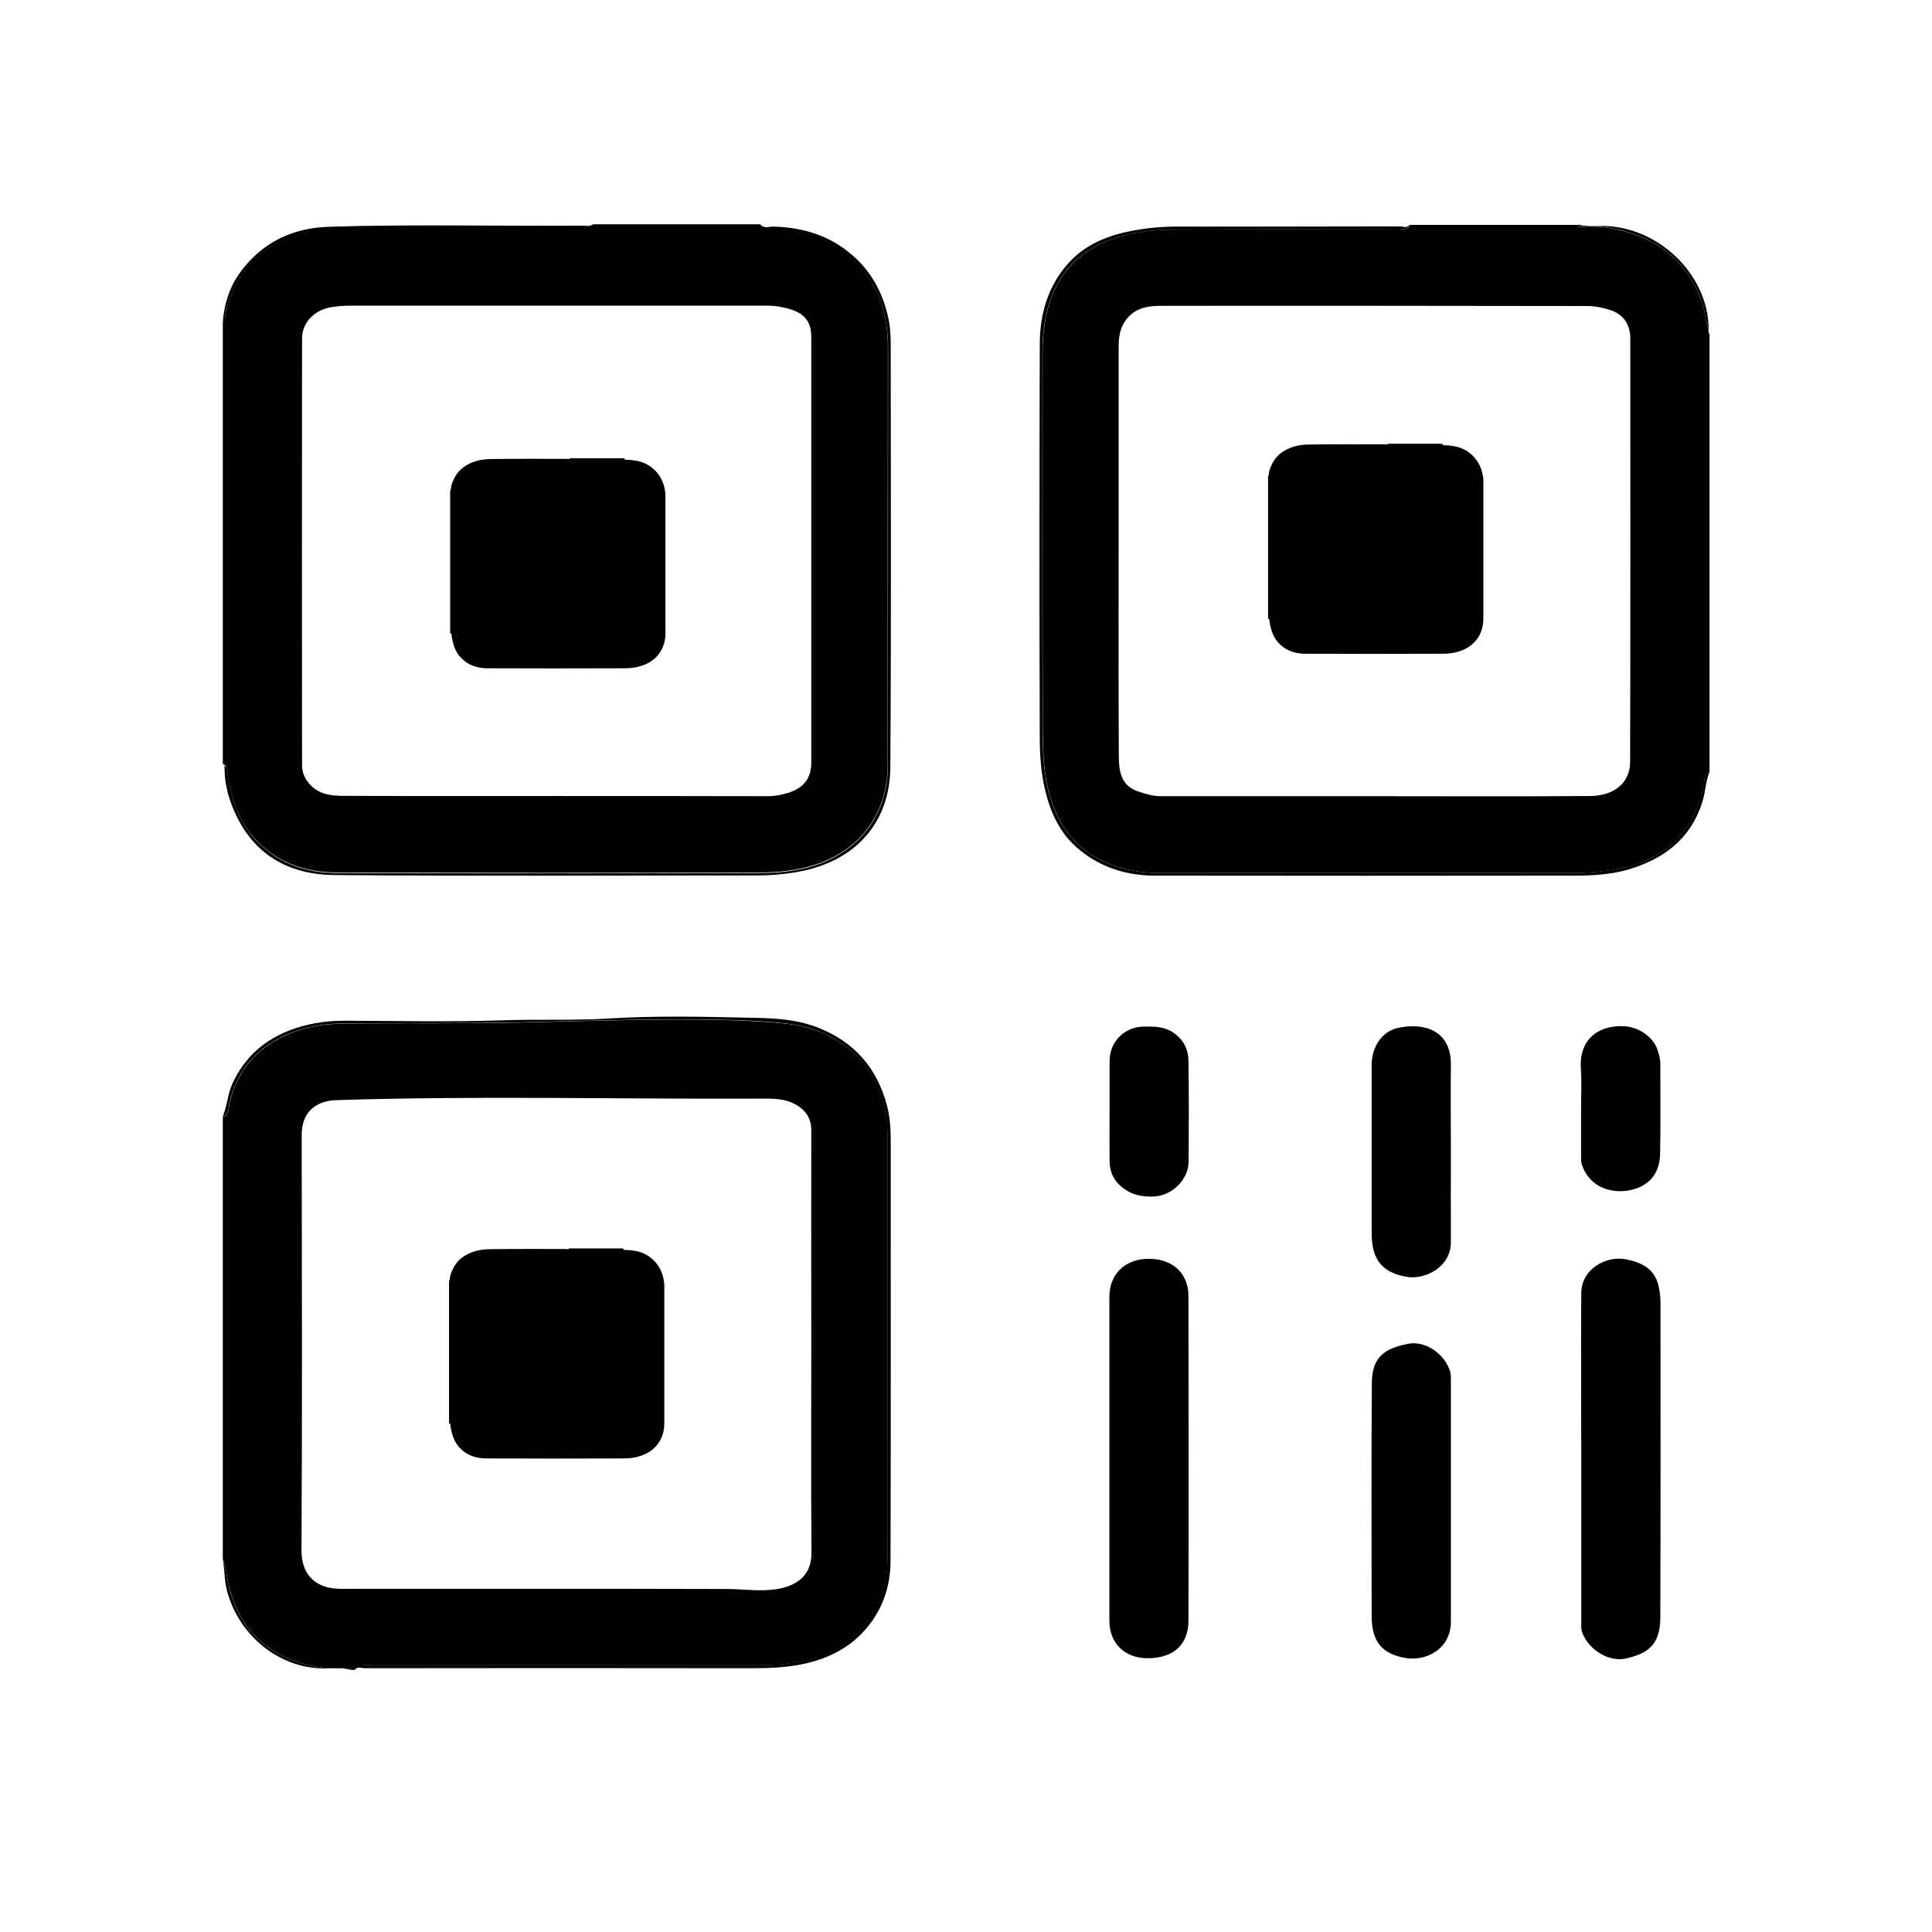
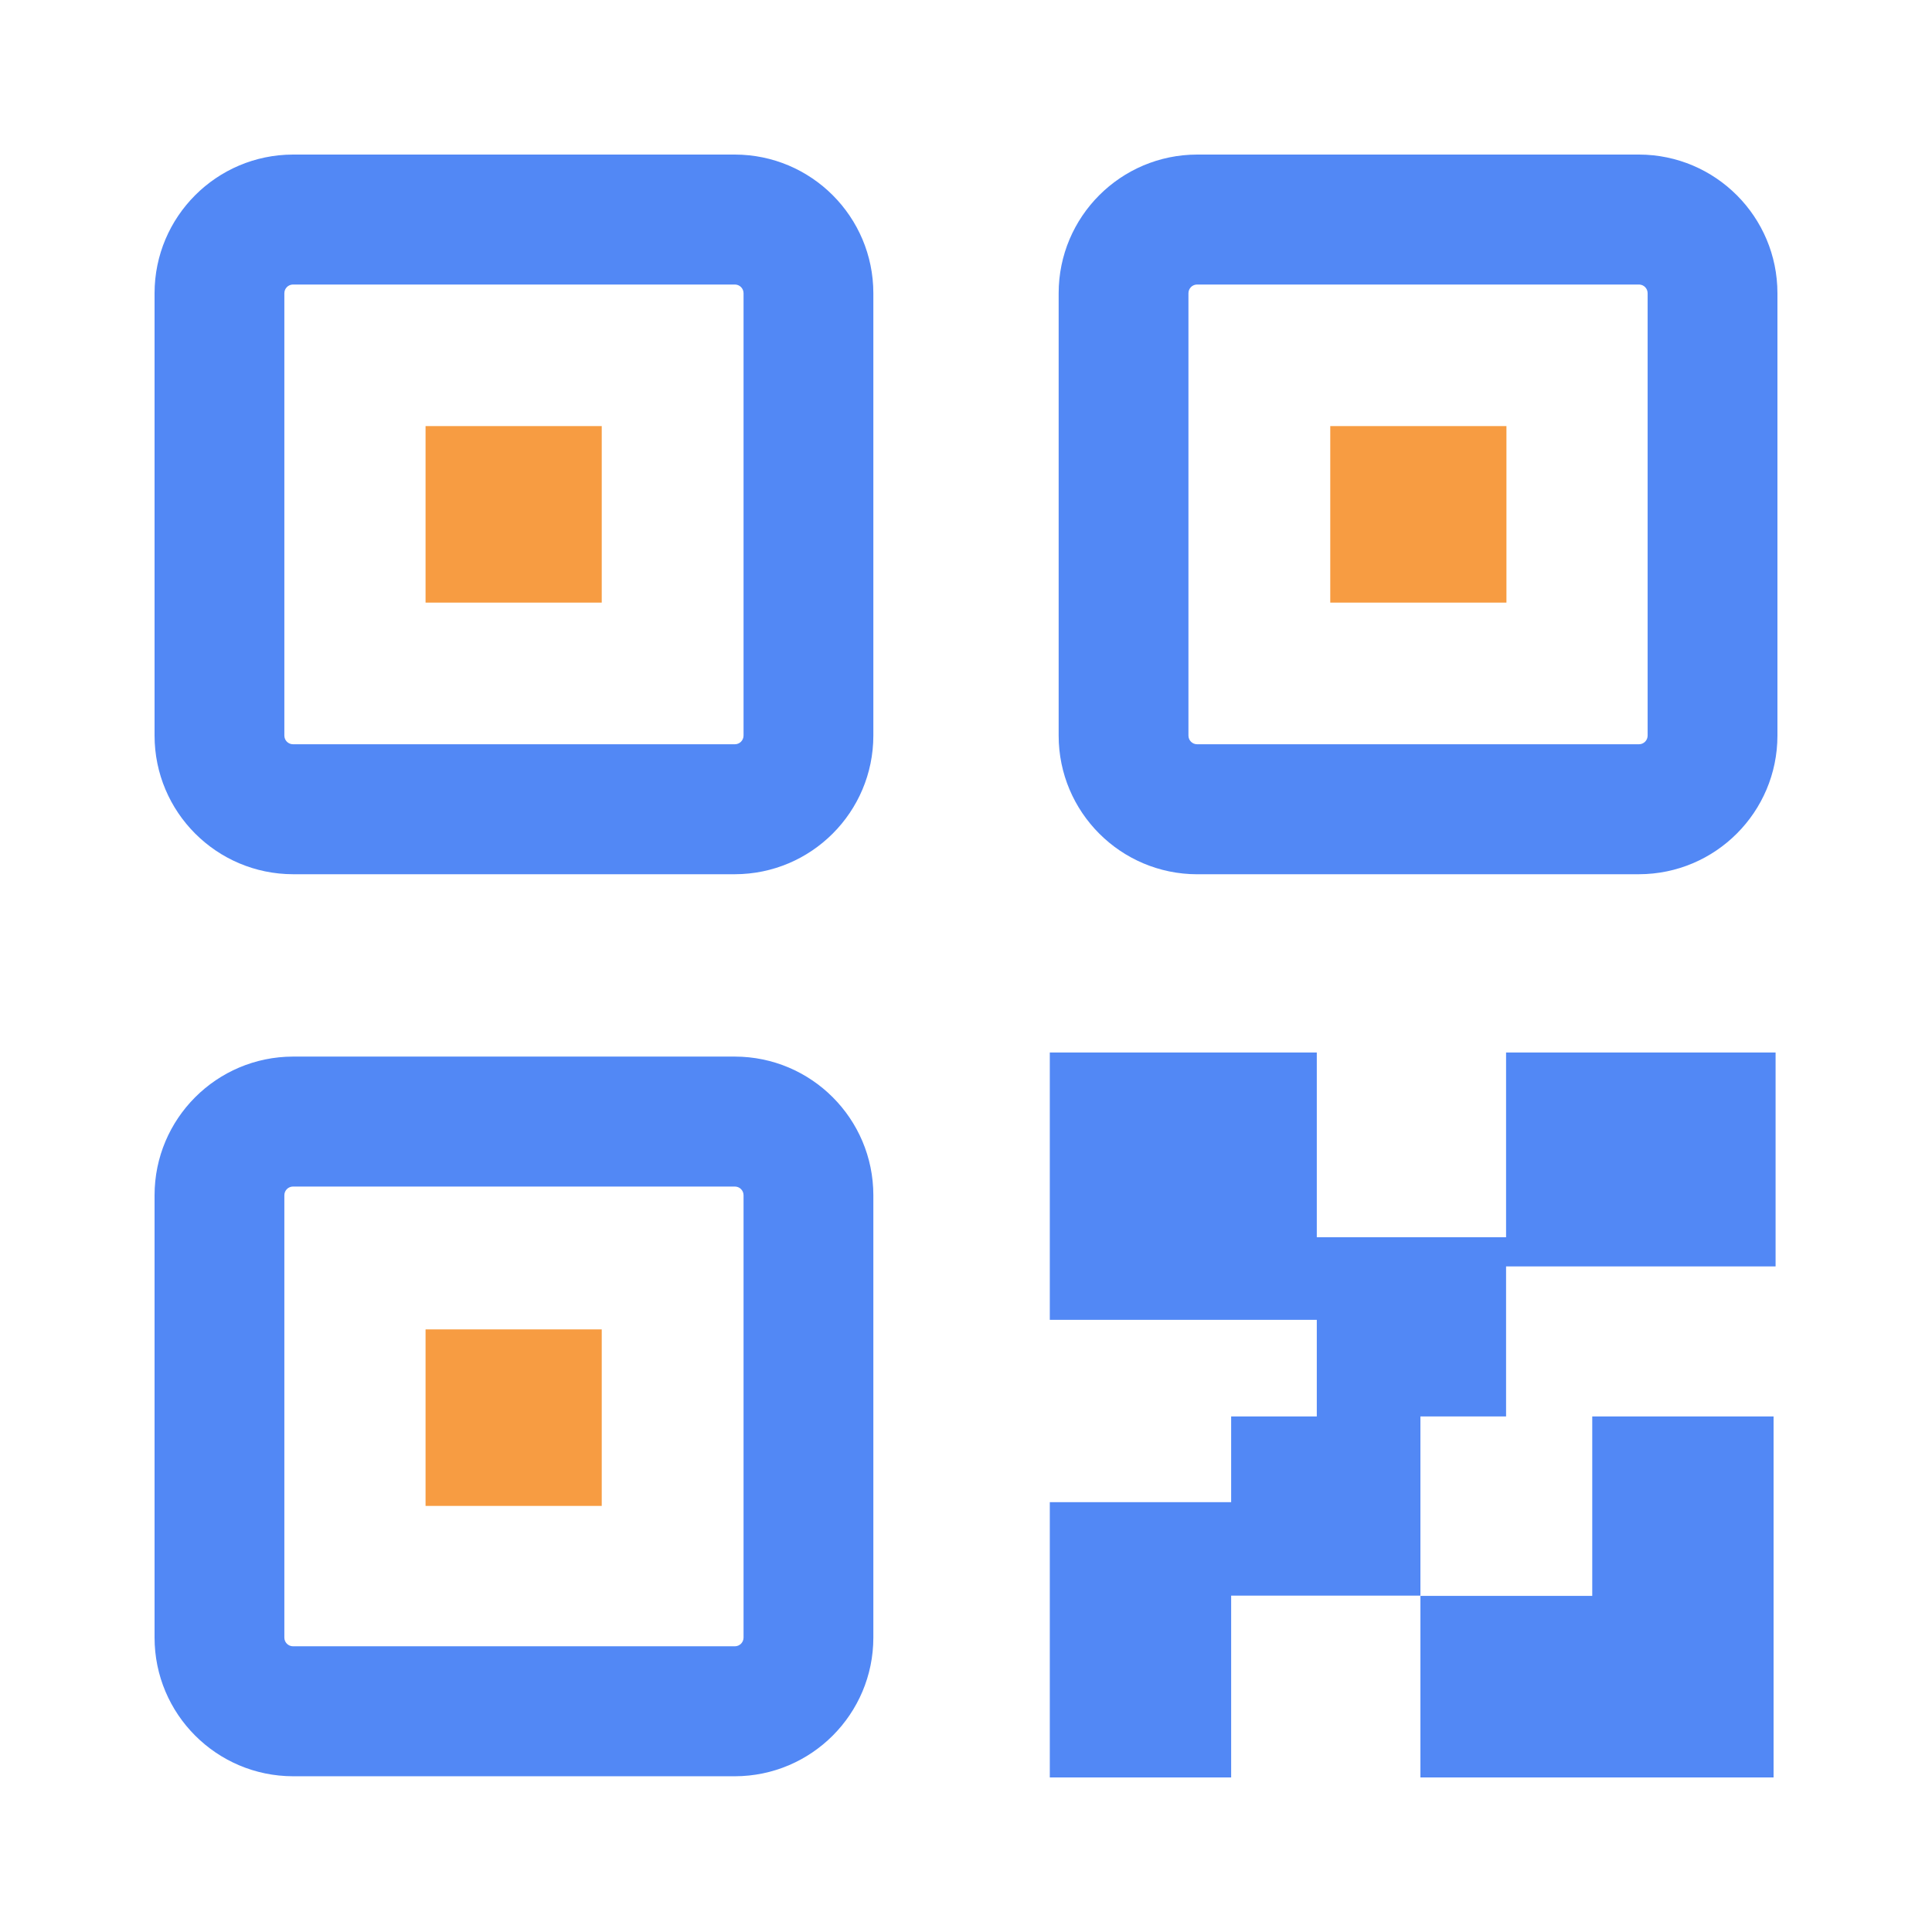
- <svg xmlns="http://www.w3.org/2000/svg" t="1608732515059" class="icon" viewBox="0 0 1024 1024" version="1.1" p-id="6452" width="200" height="200">
+ <svg xmlns="http://www.w3.org/2000/svg" t="1608740384104" class="icon" viewBox="0 0 1024 1024" version="1.1" p-id="37447" width="200" height="200">
  <defs>
    <style type="text/css" />
  </defs>
-   <path d="M742.8 121.5c-2.3 0.3-4.7 0.1-7 0.1-38 0-76-0.1-114 0.1-11 0-21.9 1.4-32.4 5.1-18.6 6.5-29.8 19.5-34.4 38.4-1.7 7-2.4 14.1-2.4 21.3 0 67.2-0.1 134.3 0.1 201.5 0 13.8 0.9 27.6 6.2 40.8 6.9 17.1 19.7 27.2 37.3 31.7 6.3 1.6 12.8 2.2 19.3 2.2h218c8.3 0 16.6-0.7 24.8-2.3 24.4-4.5 40.4-20.7 44.9-45 0.4-2.2-0.4-5.2 2.9-6.2v-232c-0.4-0.4-0.5-0.9-0.5-1.5-1.5-4.8-1.7-9.8-3.3-14.7-7.1-21-21.7-33.4-42.8-38.8-6.4-1.6-12.8-2.4-19.5-2.1-1.3 0.1-3 1-3.9-0.9h-89c-0.4 2.6-2.7 2.1-4.3 2.3z m98.7 40.7c4 0 8.1 0.9 11.9 2.1 6.9 2.2 10.7 7.6 10.7 15.1 0 74.8 0.1 149.6-0.1 224.4 0 11.2-8.6 18-21.1 18.1-38.2 0.3-76.3 0.1-114.5 0.1h-113c-4.5 0-8.6-1.3-12.7-2.7-8.5-3.1-9.6-10.5-9.7-17.9-0.2-37.5-0.1-75-0.1-112.5V183.4c0-6.5 1.5-12.5 6.9-17 4.6-3.8 10.3-4.3 15.6-4.3 75.4-0.1 150.8 0 226.1 0.1z" p-id="6453" />
-   <path d="M742 120c-39.5 0.1-79 0.1-118.4 0.1-9.4 0-18.6 1-27.7 3.1-11.6 2.7-22.1 7.7-30 16.7-10.6 12.1-14.8 26.9-14.8 42.6-0.2 69.6-0.2 139.3 0 208.9 0 9.1 0.7 18.3 2.8 27.2 2.8 11.7 7.6 22.5 16.7 30.5 11.7 10.3 25.9 15 41.5 15 74.1 0.1 148.3 0.1 222.4 0 9.3 0 18.7-0.5 27.7-3 19-5.4 33.6-15.9 40-35.8 1.7-5.3 1.8-10.9 3.8-16.1-3.2 1-2.5 4-2.9 6.2-4.5 24.4-20.5 40.5-44.9 45-8.2 1.5-16.5 2.3-24.8 2.3h-218c-6.5 0-13-0.6-19.3-2.2-17.5-4.5-30.4-14.6-37.3-31.7-5.3-13.1-6.2-27-6.2-40.8-0.2-67.2-0.1-134.3-0.1-201.5 0-7.2 0.7-14.3 2.4-21.3 4.6-18.9 15.8-31.9 34.4-38.4 10.5-3.7 21.4-5 32.4-5.1 38-0.2 76-0.1 114-0.1 2.3 0 4.7 0.2 7-0.1 1.7-0.2 3.9 0.2 4.2-2.4-1.2 2.1-3.2 0.9-4.9 0.9zM120.6 410.3c2 12.5 5.5 24.4 14.3 34 11.5 12.7 26.5 18 43 18.1 75.1 0.3 150.2 0.3 225.4 0 9.4 0 18.9-1 28.1-3.9 24.5-7.7 39.1-27.3 39.1-53.1 0-74 0-147.9 0.1-221.9 0-6.4-0.8-12.6-2.4-18.8-5.8-22.4-24.5-39.1-47.5-42.3-4.1-0.6-8.2-1.1-12.4-1.1-2 0-4.5 0.6-5.2-2.4h-89c-1.3 2.1-3.3 0.9-4.9 0.9-41.1 0.1-82.2-0.2-123.3 0.2-14.8 0.1-29.2 2.6-42.2 10.7-12.5 7.8-19.8 19.1-23.7 33-0.8 2.7-0.2 5.7-1.9 8.2v233c2.9 0.9 2.2 3.5 2.5 5.4z m39.5-231c0-8.1 6.2-14.6 14.5-16.3 4.4-0.9 8.8-1 13.2-1h219c4.3 0 8.4 0.8 12.4 2 7.5 2.4 10.8 6.9 10.8 14.6v225.5c0 8.2-3.8 13.3-11.6 15.9-4 1.3-8.1 2.1-12.4 2-37.2-0.1-74.3-0.1-111.5-0.1-37.7 0-75.3 0.1-113-0.1-6.3 0-12.6-0.9-17.3-6.1-2.7-3-4.1-6.3-4.1-10.1-0.1-75.3-0.1-150.8 0-226.3z" p-id="6454" />
-   <path d="M119 407.5c0.1 8.9 2.6 17.3 6.4 25.1 10.4 21.4 28.9 31 51.6 31.2 74.5 0.6 149 0.2 223.4 0.2 9.3 0 18.6-0.8 27.7-3 27.1-6.7 43.6-26.4 43.8-54.4 0.5-73.8 0.2-147.6 0.2-221.4 0-4.9 0-9.8-0.9-14.7-3-16.2-10.7-29.4-24.2-39-11-7.8-23.5-11-36.9-11.4-2.3-0.1-4.9 1.2-6.9-0.9 0.7 3 3.3 2.4 5.2 2.4 4.2 0 8.3 0.6 12.4 1.1 23 3.2 41.7 19.9 47.5 42.3 1.6 6.2 2.4 12.4 2.4 18.8-0.1 74 0 147.9-0.1 221.9 0 25.7-14.6 45.3-39.1 53.1-9.2 2.9-18.7 3.9-28.1 3.9-75.1 0.2-150.2 0.3-225.4 0-16.5-0.1-31.4-5.4-43-18.1-8.8-9.7-12.3-21.5-14.3-34-0.3-1.9 0.4-4.6-2.6-5.2 1.3 0.1 0.9 1.3 0.9 2.1zM191.8 882.7c2.1-0.3 4.3-0.1 6.5-0.1h206c8.4 0 16.6-1 24.7-3.1 25.5-6.6 41.4-26.9 41.5-53.2 0.1-25.3 0-50.7 0-76v-148c0-32.3-21.4-56.2-53.6-59.7-11.4-1.2-22.9-1.7-34.4-2-34.5-0.7-69 0.5-103.4 1.3-33 0.8-66 0.2-98.9 0.7-11.5 0.2-22.6 2.7-32.7 8.1-13.6 7.2-21.9 18.5-25.7 33.4-0.7 2.8-0.1 6.5-3.7 8v234c2 5.5 2.2 11.4 3.9 17.1 5.9 20.7 19.4 33.3 39.8 38.9 6.5 1.8 13.2 2.3 19.9 2.1 1.4 0 3.3-1.1 4.4 0.9h2c0.2-2.3 2.1-2.2 3.7-2.4z m-11.4-40.6c-12.2 0-20.7-6.6-20.6-20.5 0.4-73.3 0.2-146.6 0.1-220 0-11.8 7-18.1 18.3-18.5 74.6-2.4 149.1-0.5 223.7-0.8 6.4 0 13.4-0.4 19.6 3 5.4 3 8.5 7.2 8.5 13.7-0.1 37.5 0 75 0 112.5 0 37.2-0.2 74.3 0.1 111.5 0.1 12.1-7.8 17.6-18.7 19.3-8.6 1.3-17 0-25.5-0.1-68.5-0.2-137-0.1-205.5-0.1z" p-id="6455" />
-   <path d="M193.5 884.2c67.8-0.1 135.7-0.1 203.5 0 9.4 0 18.7-0.2 28-2.1 12.5-2.5 23.8-7.8 32.5-17.1 9.7-10.4 14.5-23.4 14.5-37.6 0.2-74.3 0.1-148.7 0.1-223 0-6.3-0.4-12.4-2-18.5-5.3-19.9-17.3-33.7-36.7-41.3-13.3-5.2-27.3-5-41-5.3-23.1-0.5-46.2-0.9-69.3 0.5-19 1.2-38.2 0.3-57.3 1-27.6 0.9-55.3 0.3-83 0.2-6.4 0-12.7 0.6-19 2-18.4 4.2-32.5 13.8-40.6 31.3-2.6 5.7-2.8 12-5.2 17.7 3.7-1.5 3-5.2 3.7-8 3.8-14.9 12.2-26.2 25.7-33.4 10.2-5.4 21.2-7.9 32.7-8.1 33-0.5 65.9 0.1 98.9-0.7 34.5-0.8 68.9-2 103.4-1.3 11.5 0.2 23 0.7 34.4 2 32.2 3.5 53.5 27.4 53.6 59.7v148c0 25.3 0.1 50.7 0 76-0.2 26.4-16 46.6-41.5 53.2-8.1 2.1-16.3 3.1-24.7 3.1h-206c-2.2 0-4.3-0.1-6.5 0.1-1.6 0.2-3.5 0-3.7 2.4 1.5-1.9 3.7-0.8 5.5-0.8z" p-id="6456" />
-   <path d="M143.6 130.9c13-8 27.4-10.6 42.2-10.7 41.1-0.4 82.2-0.1 123.3-0.2 1.6 0 3.6 1.2 4.9-0.9-1.7 1-3.6 0.5-5.4 0.5-44.8 0.3-89.6-0.8-134.4 0.6-18.9 0.6-34.9 8.1-46.5 23.6-6.3 8.4-9.1 18-9.7 28.3 1.8-2.4 1.2-5.4 1.9-8.2 4-13.9 11.2-25.2 23.7-33zM840 120c6.6-0.3 13.1 0.5 19.5 2.1 21 5.4 35.7 17.8 42.8 38.8 1.6 4.8 1.8 9.9 3.3 14.7v-0.4c0.4-28.1-24.4-53.2-52.7-55.3-5.6-0.4-11.2 0.5-16.8-0.9 0.8 2.1 2.6 1.1 3.9 1zM181.6 884.2c-6.7 0.2-13.4-0.3-19.9-2.1-20.4-5.6-33.9-18.2-39.8-38.9-1.6-5.7-1.8-11.6-3.9-17.1 1.1 5.3 0.8 10.8 2.1 16.1 5.5 22.8 25.5 40.6 48.6 42 5.8 0.4 11.6-0.6 17.3 0.8-1.1-1.9-3-0.9-4.4-0.8z" p-id="6457" />
-   <path d="M608.4 667.2c-12.3 0.2-20.4 8.3-20.4 20V859c0 12.3 8.5 20.1 20.8 19.9 12.9-0.2 21-6.9 21.1-19.7 0.2-57.4 0.1-114.9 0-172.3 0-12-8.4-19.9-21.5-19.7zM861.4 667.4c-9.9-1.8-23.3 4.9-23.3 18.2-0.2 29.2 0 58.3 0 87.5v87c0 1.6-0.1 3.4 0.4 4.9 3.3 9.4 14.4 16.2 23.5 14 11.4-2.7 17.9-7.2 18-21.4 0.2-55.5 0.1-111 0.1-166.5-0.1-14.4-4.6-21.1-18.7-23.7zM768.7 727.3c-2.6-9.4-13-16.8-22.1-15.1-12.4 2.4-19.4 6.6-19.5 20.9-0.3 41.1-0.1 82.3-0.1 123.4 0 13.8 5.7 20 17.5 22.2 11.1 2.1 24.4-4.5 24.5-19.1v-63.5-64.5c0-1.3 0-2.9-0.3-4.3zM741 544.8c-8.7 1.9-14 10.2-14 19.8V653c0 13.1 4 21 18.1 23.7 10.3 1.9 24-5.2 23.9-18.5-0.1-15.8 0-31.6 0-47.5 0-15.3-0.2-30.6 0-46 0.3-19-14.6-22.8-28-19.9zM622 547.4c-4.9-3.4-10.1-3.3-15.4-3.3-10.5 0-18.5 7.9-18.5 18.3v26c0 9-0.1 18 0 27 0.1 4.6 1.3 8.7 4.9 12.3 5.2 5.2 11.2 6.7 18.2 6.5 9.9-0.3 18.8-8.9 18.8-18.7 0.1-17.7 0.2-35.3-0.1-53 0-6.1-2.4-11.3-7.9-15.1zM878.3 555.9c-2.2-6.2-9.8-11.8-17.9-12-14.3-0.5-23.6 7.9-22.5 22.8 0.5 7 0.1 14 0.1 21v25c0 1.5 0 3 0.4 4.4 3.2 10.3 12.9 15.5 23.9 14 11-1.6 17.4-8.4 17.6-19.7 0.3-15.8 0.1-31.7 0.1-47.5 0-2.9-0.8-5.5-1.7-8zM352 257.8c-1.9-7.3-7.9-12.7-15.4-13.7-1.3-0.2-2.7-0.4-4-0.4-0.6 0-1.5 0.2-1.7-0.8h-28.8c-0.4 0.7-1.1 0.3-1.6 0.3-13.3 0-26.6-0.1-39.9 0.1-4.8 0-9.5 0.9-13.7 3.5-4.1 2.5-6.4 6.2-7.7 10.7-0.2 0.9 0 1.9-0.6 2.6v75.5c1 0.2 0.7 1.1 0.8 1.7 0.7 4.1 1.8 7.9 4.6 11 3.7 4.1 8.6 5.8 13.9 5.9 24.3 0.1 48.7 0.1 73 0 3.1 0 6.1-0.3 9.1-1.3 7.9-2.5 12.7-8.9 12.7-17.2v-71.9c0.1-2-0.2-4-0.7-6zM785.5 250.1c-1.9-7.3-7.9-12.7-15.4-13.7-1.3-0.2-2.7-0.4-4-0.4-0.6 0-1.5 0.2-1.7-0.8h-28.8c-0.4 0.7-1.1 0.3-1.6 0.3-13.3 0-26.6-0.1-39.9 0.1-4.8 0-9.5 0.9-13.7 3.5-4.1 2.5-6.4 6.2-7.7 10.7-0.2 0.9 0 1.9-0.6 2.6v75.5c1 0.2 0.7 1.1 0.8 1.7 0.7 4.1 1.8 7.9 4.6 11 3.7 4.1 8.6 5.8 13.9 5.9 24.3 0.1 48.7 0.1 73 0 3.1 0 6.1-0.3 9.1-1.3 7.9-2.5 12.7-8.9 12.7-17.2v-71.9c0.2-2-0.2-4.1-0.7-6zM351.4 676.6c-1.9-7.3-7.9-12.7-15.4-13.7-1.3-0.2-2.7-0.4-4-0.4-0.6 0-1.5 0.2-1.7-0.8h-28.8c-0.4 0.7-1.1 0.3-1.6 0.3-13.3 0-26.6-0.1-39.9 0.1-4.8 0-9.5 0.9-13.7 3.5-4.1 2.5-6.4 6.2-7.7 10.7-0.2 0.9 0 1.9-0.6 2.6v75.5c1 0.2 0.7 1.1 0.8 1.7 0.7 4.1 1.8 7.9 4.6 11 3.7 4.1 8.6 5.8 13.9 5.9 24.3 0.1 48.7 0.1 73 0 3.1 0 6.1-0.3 9.1-1.3 7.9-2.5 12.7-8.9 12.7-17.2v-71.9c0.1-2-0.2-4-0.7-6z" p-id="6458" />
+   <path d="M318.935 319.396H225.556V225.833h93.379v93.563z m0 478.771H225.556v-93.563h93.379v93.563z m479.508-478.771h-93.379V225.833h93.379v93.563z" fill="#F79C42" p-id="37448" />
+   <path d="M389.489 463.36H155.32A73.528 73.528 0 0 1 81.92 389.868V155.412A73.528 73.528 0 0 1 155.32 81.92h234.168a73.533 73.533 0 0 1 73.405 73.492v234.455A73.533 73.533 0 0 1 389.489 463.36zM155.32 150.804a4.608 4.608 0 0 0-4.608 4.608v234.455a4.608 4.608 0 0 0 4.608 4.608h234.168a4.608 4.608 0 0 0 4.608-4.608V155.412a4.608 4.608 0 0 0-4.608-4.608H155.32z m234.168 790.651H155.32A73.528 73.528 0 0 1 81.92 867.958v-234.455a73.533 73.533 0 0 1 73.4-73.492h234.168a73.533 73.533 0 0 1 73.405 73.492v234.455a73.533 73.533 0 0 1-73.405 73.498z m-234.168-312.561a4.608 4.608 0 0 0-4.608 4.608v234.455a4.608 4.608 0 0 0 4.608 4.608h234.168a4.608 4.608 0 0 0 4.608-4.608v-234.455a4.608 4.608 0 0 0-4.608-4.608H155.32z m642.929-71.055v97.92h-100.321v-97.92h-141.512v141.691h141.512v51.2h-45.394v45.455h-96.118V942.08h96.118v-96.374h100.321v-94.976h45.394V671.232h142.848v-113.393h-142.848z m45.676 288.005h-91.069V942.08H940.032v-191.35h-96.108V845.824z m24.745-382.464h-234.163a73.528 73.528 0 0 1-73.4-73.492V155.412A73.528 73.528 0 0 1 634.506 81.92h234.163A73.533 73.533 0 0 1 942.08 155.412v234.455A73.528 73.528 0 0 1 868.669 463.36z m-234.163-312.576a4.608 4.608 0 0 0-4.608 4.608v234.455a4.608 4.608 0 0 0 4.608 4.608h234.163a4.608 4.608 0 0 0 4.608-4.608V155.412a4.608 4.608 0 0 0-4.608-4.608h-234.163z" fill="#5288F5" p-id="37449" />
</svg>
